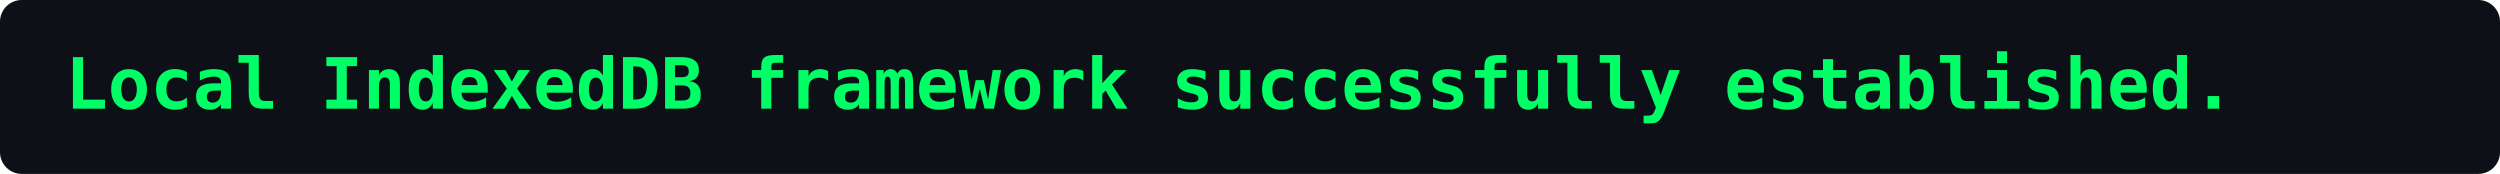
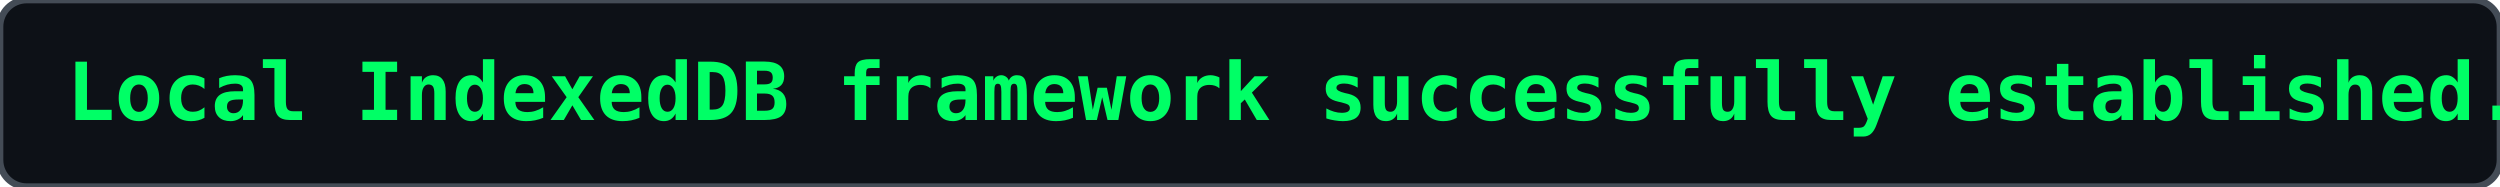
- <svg xmlns="http://www.w3.org/2000/svg" viewBox="0 0 460 32" width="100%" height="100%">
-   <style>
-     .bg { fill: #0D1117; }
-     .text-channel { font-family: monospace; font-size: 13px; font-weight: bold; fill: #00FF66; }
-   </style>
-   <rect width="100%" height="100%" class="bg" rx="4" />
-   <text x="12" y="20" class="text-channel">Local IndexedDB framework successfully established.</text>
+ <svg xmlns="http://www.w3.org/2000/svg" viewBox="0 0 375 28" width="375" height="28">
+   <rect width="100%" height="100%" fill="#0D1117" stroke="#444C56" stroke-width="1" rx="4" />
+   <text x="10" y="18" font-family="monospace" font-size="12" font-weight="bold" fill="#00FF66">Local IndexedDB framework successfully established.</text>
</svg>
